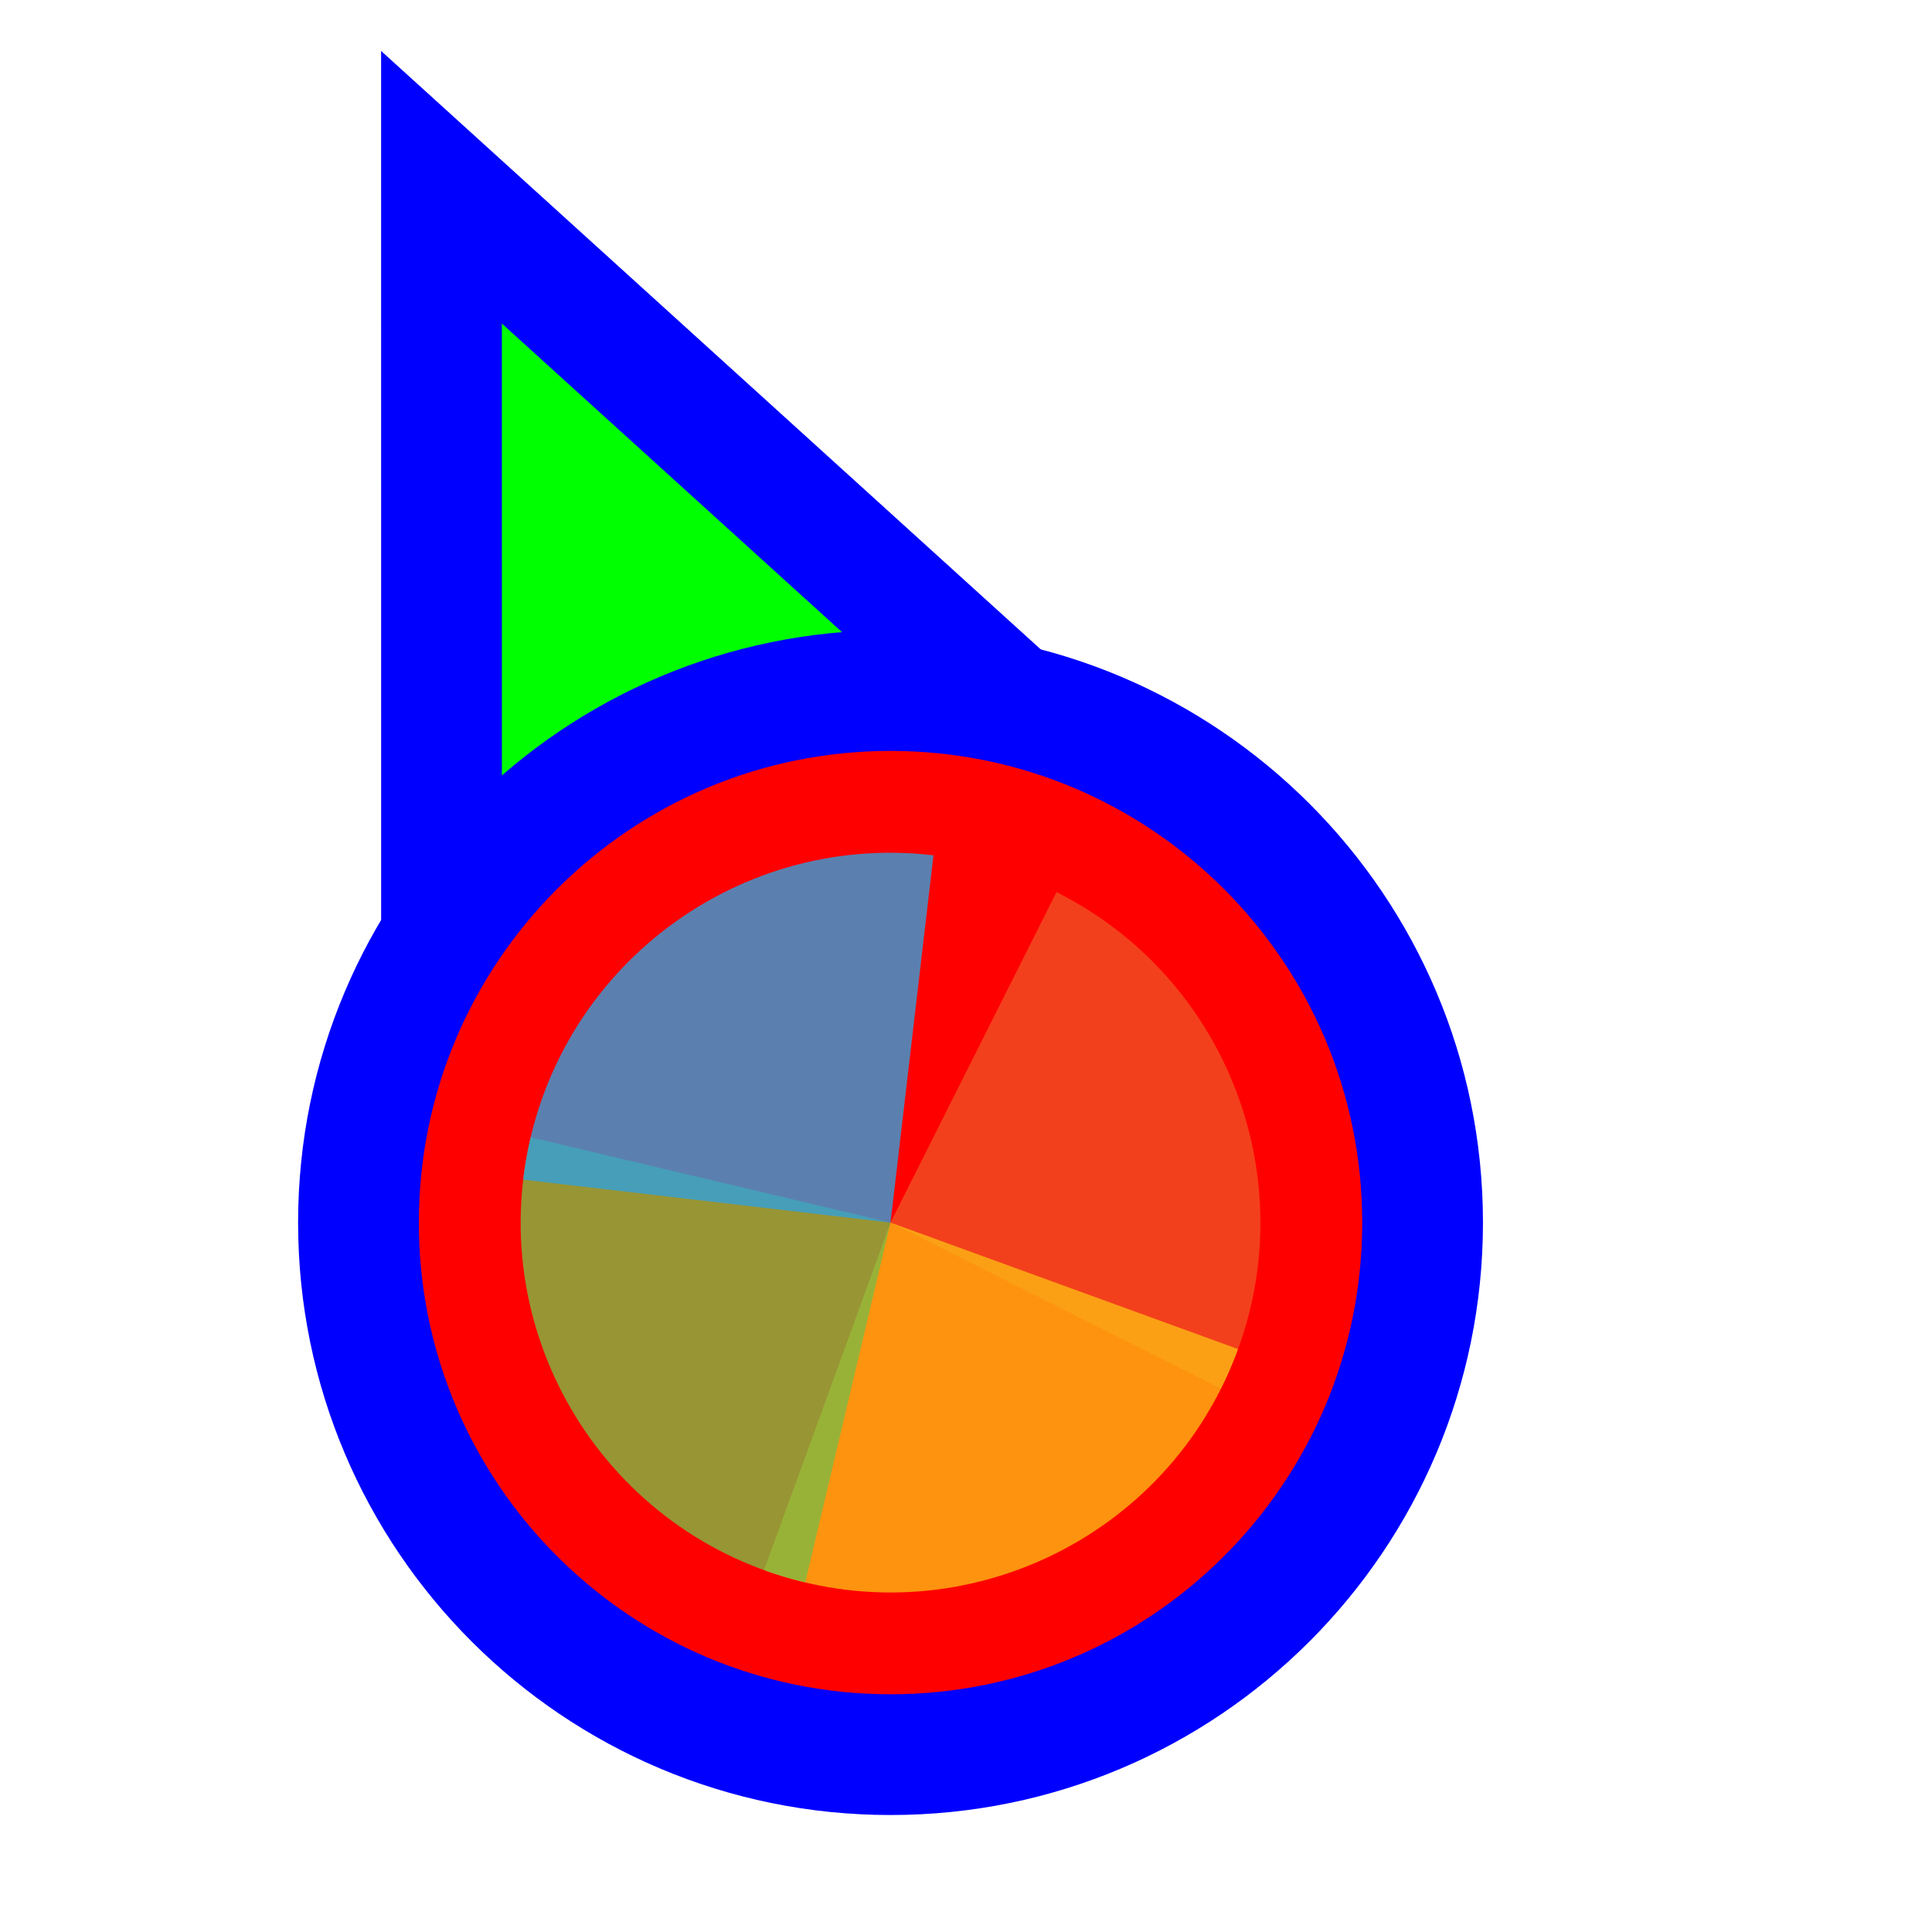
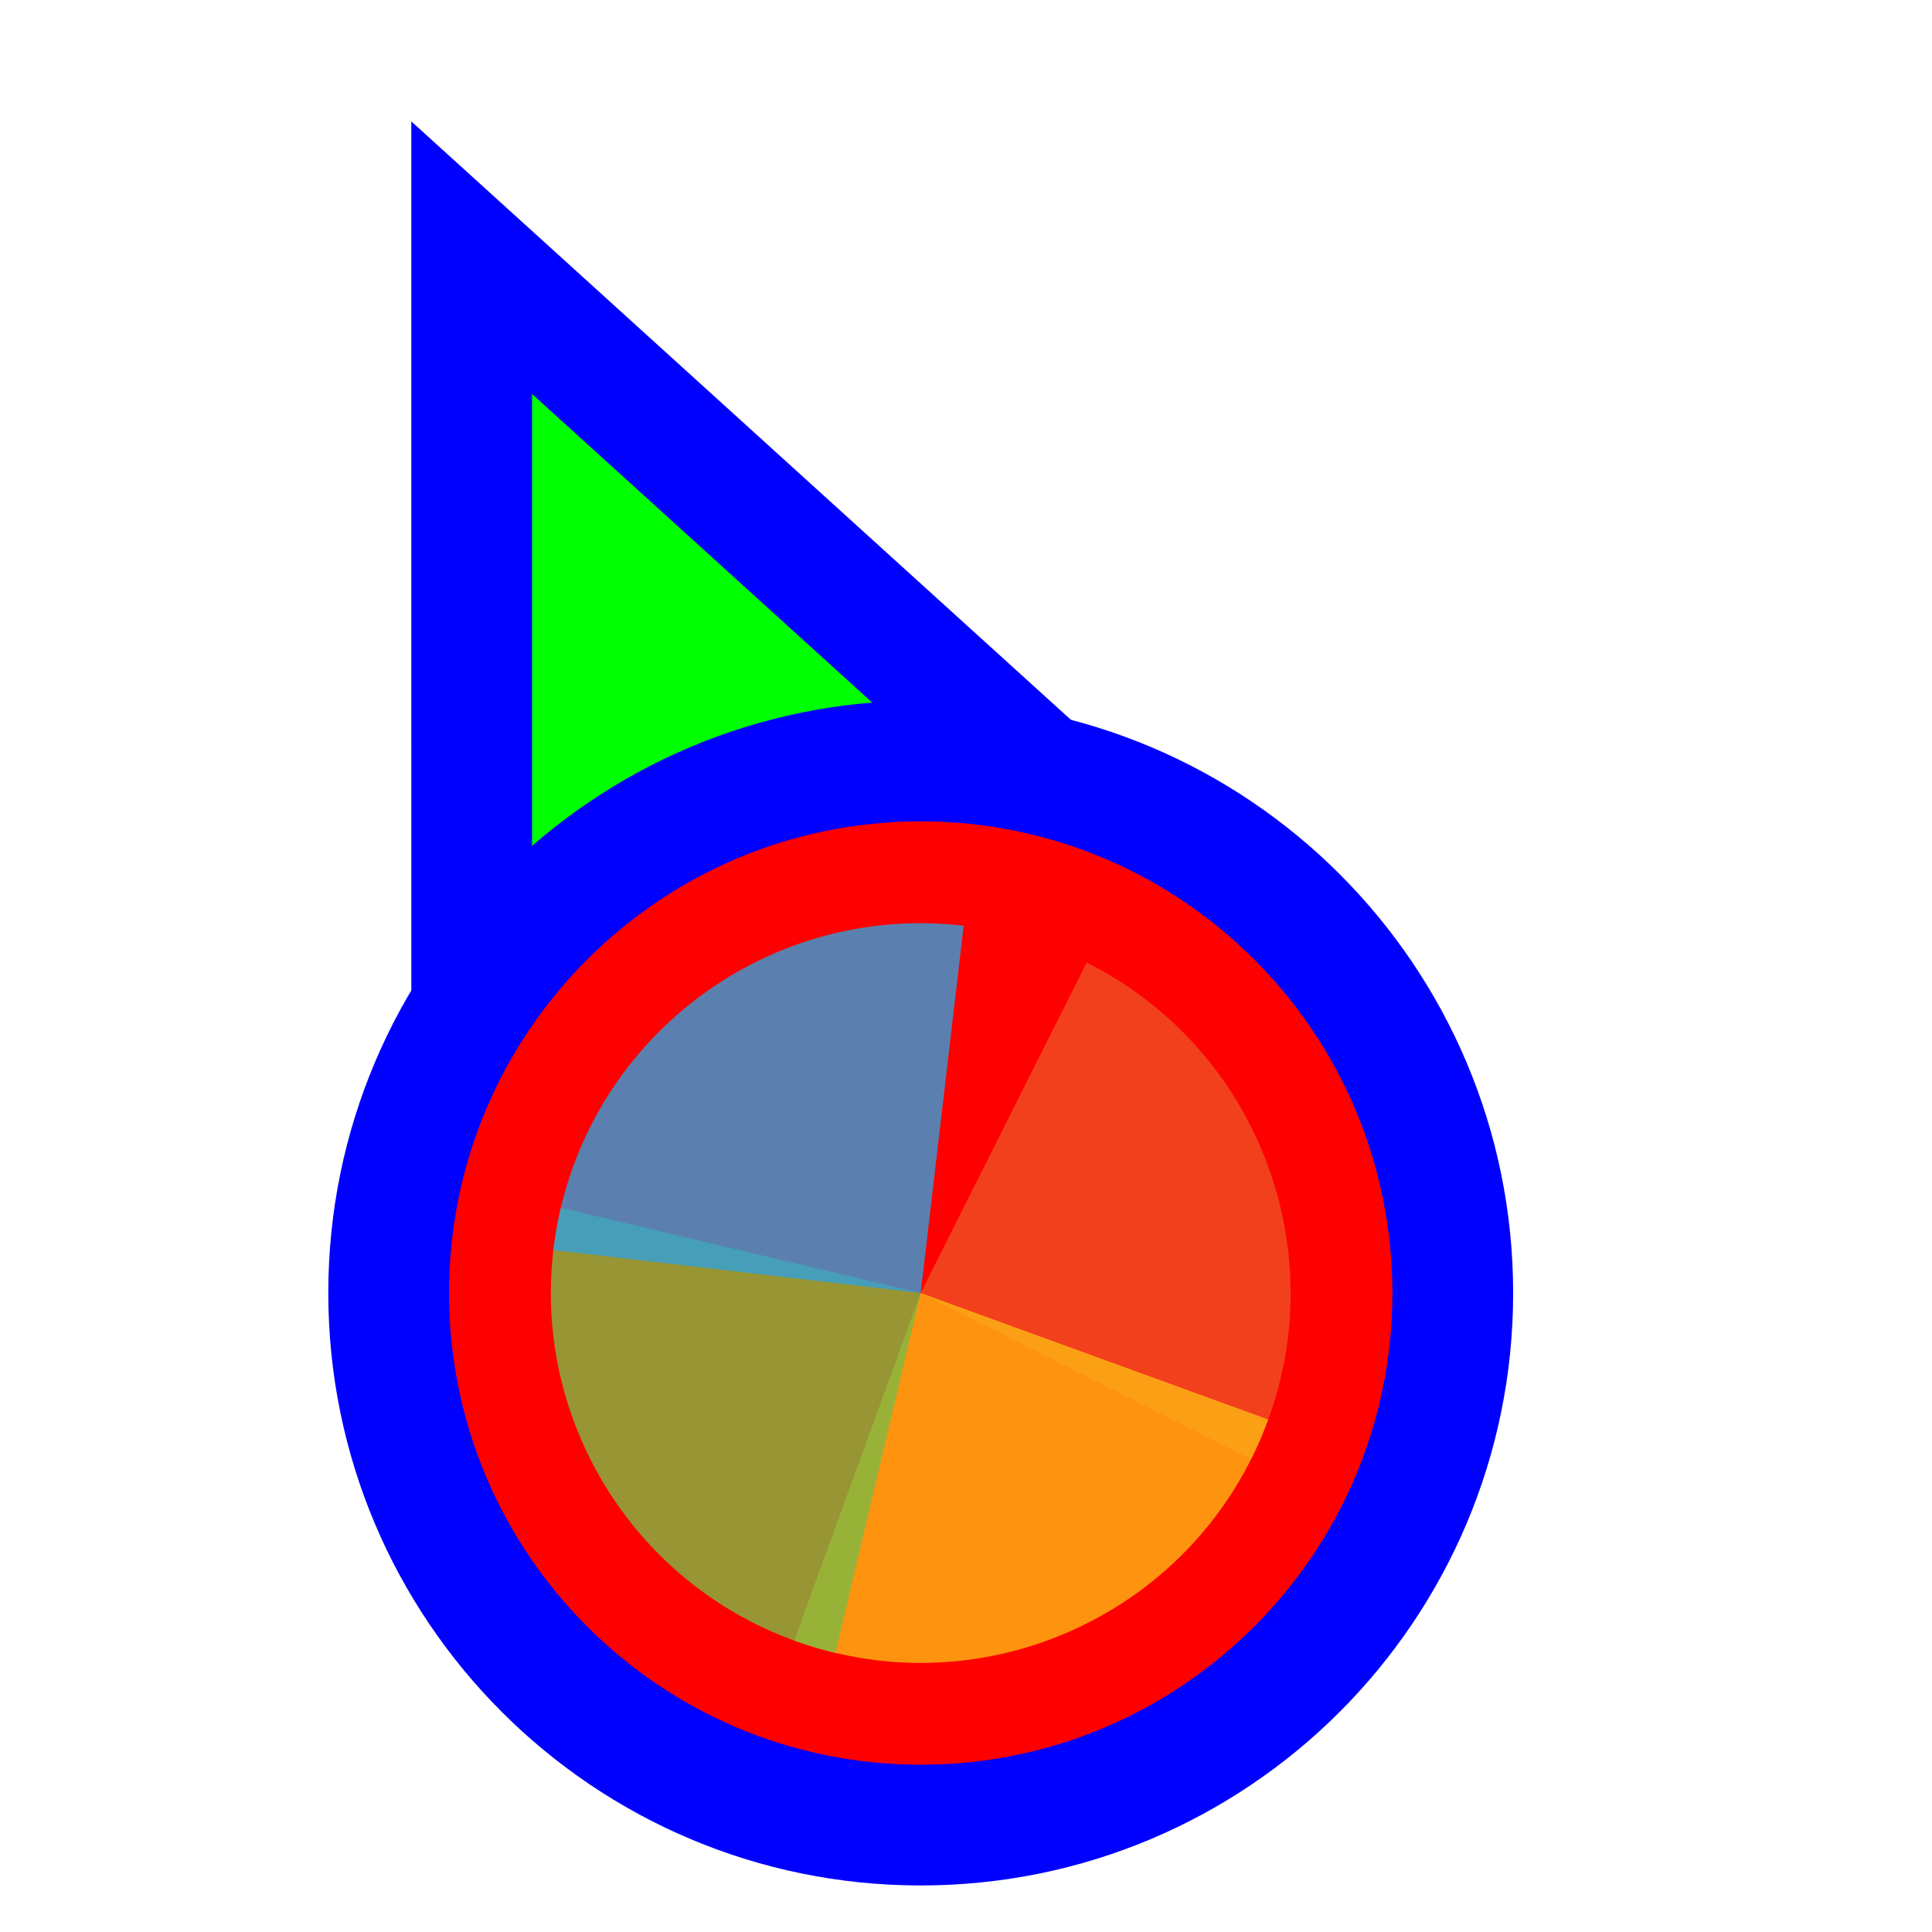
<svg xmlns="http://www.w3.org/2000/svg" width="256" height="256" viewBox="0 0 256 256" fill="none">
  <circle id="cursor-hotspot" cx="55" cy="17" r="3" fill="magenta" opacity=".6" display="none" />
-   <path d="M72.711 37.705L58.499 24.811L58.5 44L58.505 164L58.506 176.678L70.234 171.863L115.08 153.451L115.282 153.368L115.48 153.274L159.629 132.431L171.135 126.999L161.711 118.449L72.711 37.705Z" fill="#00FF00" stroke="#0000FF" stroke-width="16" />
-   <circle cx="118" cy="162" r="70.5" fill="#FF0000" stroke="#0000FF" stroke-width="16" />
-   <g transform="translate(118 162) scale(0.98)">
-     <path d="M0 0L0 -50A50 50 0 0 1 50 0Z" fill="#F05024" fill-opacity="0.8" transform="rotate(26.66667)" />
-     <path d="M0 0L50 0A50 50 0 0 1 0 50Z" fill="#FCB813" fill-opacity="0.8" transform="rotate(20)" />
-     <path d="M0 0L0 50A50 50 0 0 1 -50 0Z" fill="#7EBA41" fill-opacity="0.8" transform="rotate(13.33333)" />
-     <path d="M0 0L-50 0A50 50 0 0 1 0 -50Z" fill="#32A0DA" fill-opacity="0.8" transform="rotate(6.666667)" />
+   <g transform="translate(4.0002 9.3332)">
+     <path d="M72.711 37.705L58.499 24.811L58.5 44L58.505 164L58.506 176.678L70.234 171.863L115.08 153.451L115.282 153.368L115.48 153.274L159.629 132.431L171.135 126.999L161.711 118.449L72.711 37.705Z" fill="#00FF00" stroke="#0000FF" stroke-width="16" />
+     <circle cx="118" cy="162" r="70.5" fill="#FF0000" stroke="#0000FF" stroke-width="16" />
+     <g transform="translate(118 162) scale(0.98)">
+       <path d="M0 0L0 -50A50 50 0 0 1 50 0Z" fill="#F05024" fill-opacity="0.8" transform="rotate(26.66667)" />
+       <path d="M0 0L50 0A50 50 0 0 1 0 50Z" fill="#FCB813" fill-opacity="0.8" transform="rotate(20)" />
+       <path d="M0 0L0 50A50 50 0 0 1 -50 0Z" fill="#7EBA41" fill-opacity="0.8" transform="rotate(13.33333)" />
+       <path d="M0 0L-50 0A50 50 0 0 1 0 -50Z" fill="#32A0DA" fill-opacity="0.8" transform="rotate(6.666667)" />
+     </g>
  </g>
</svg>
